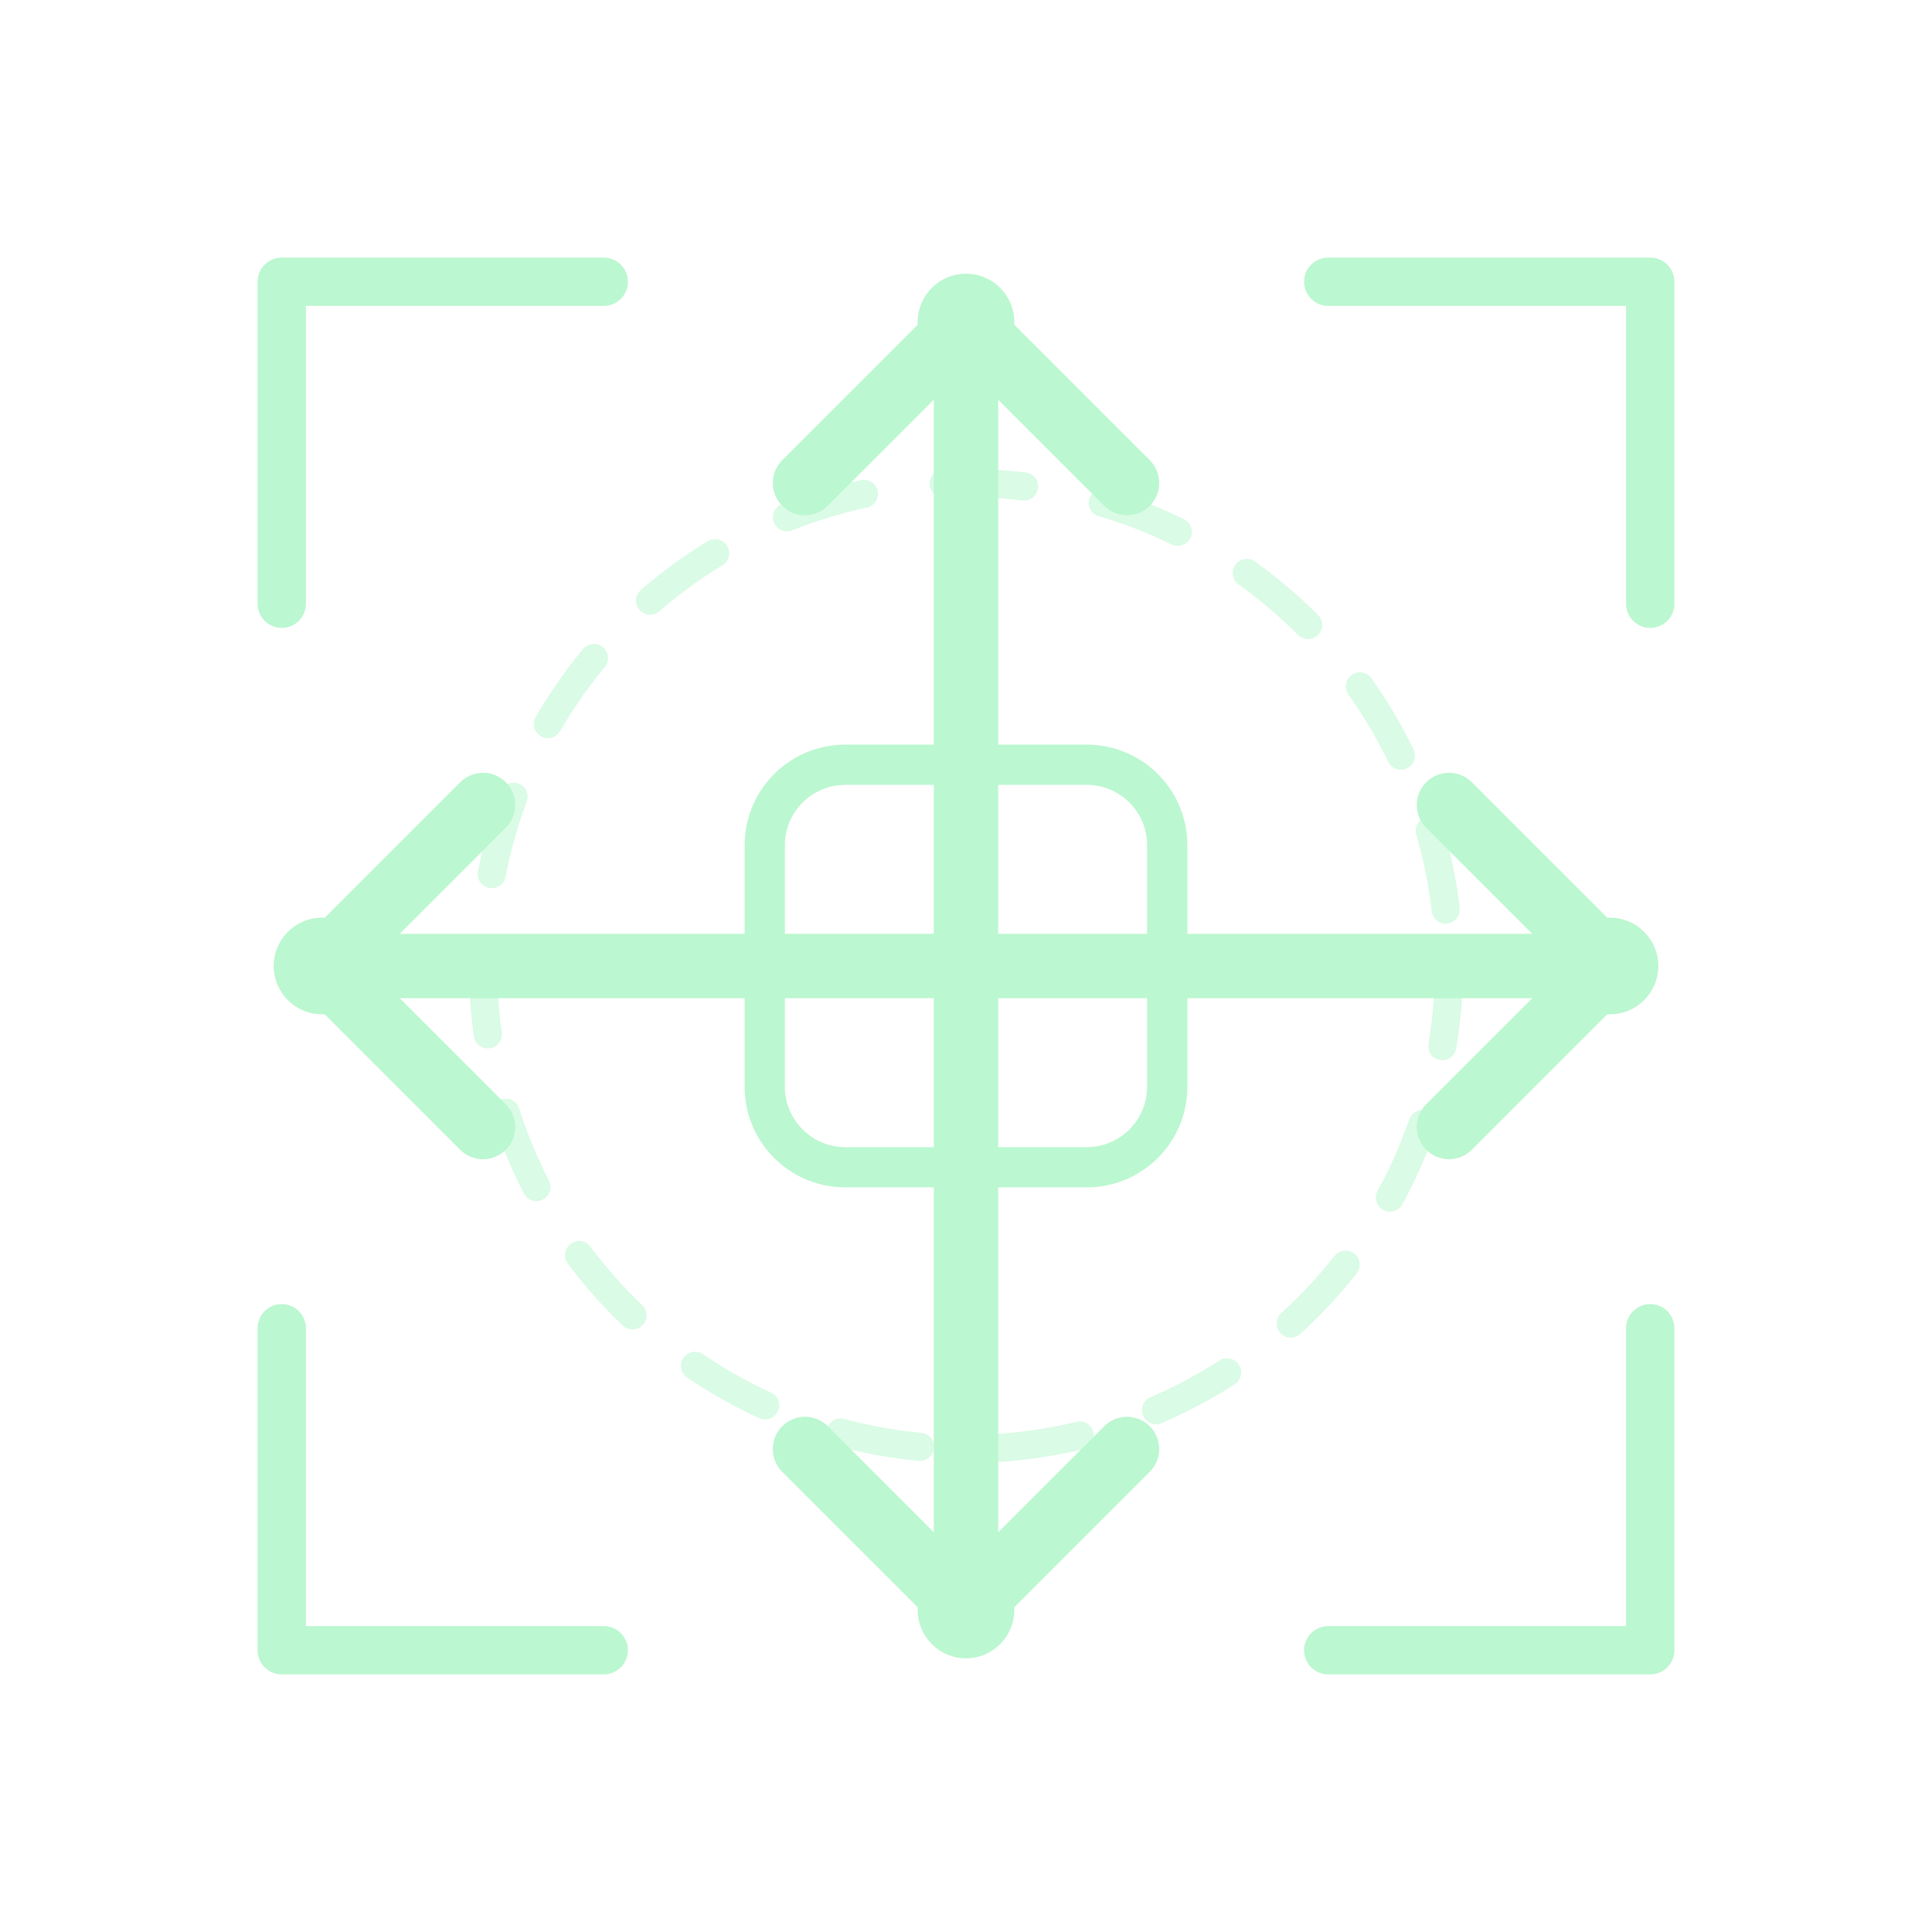
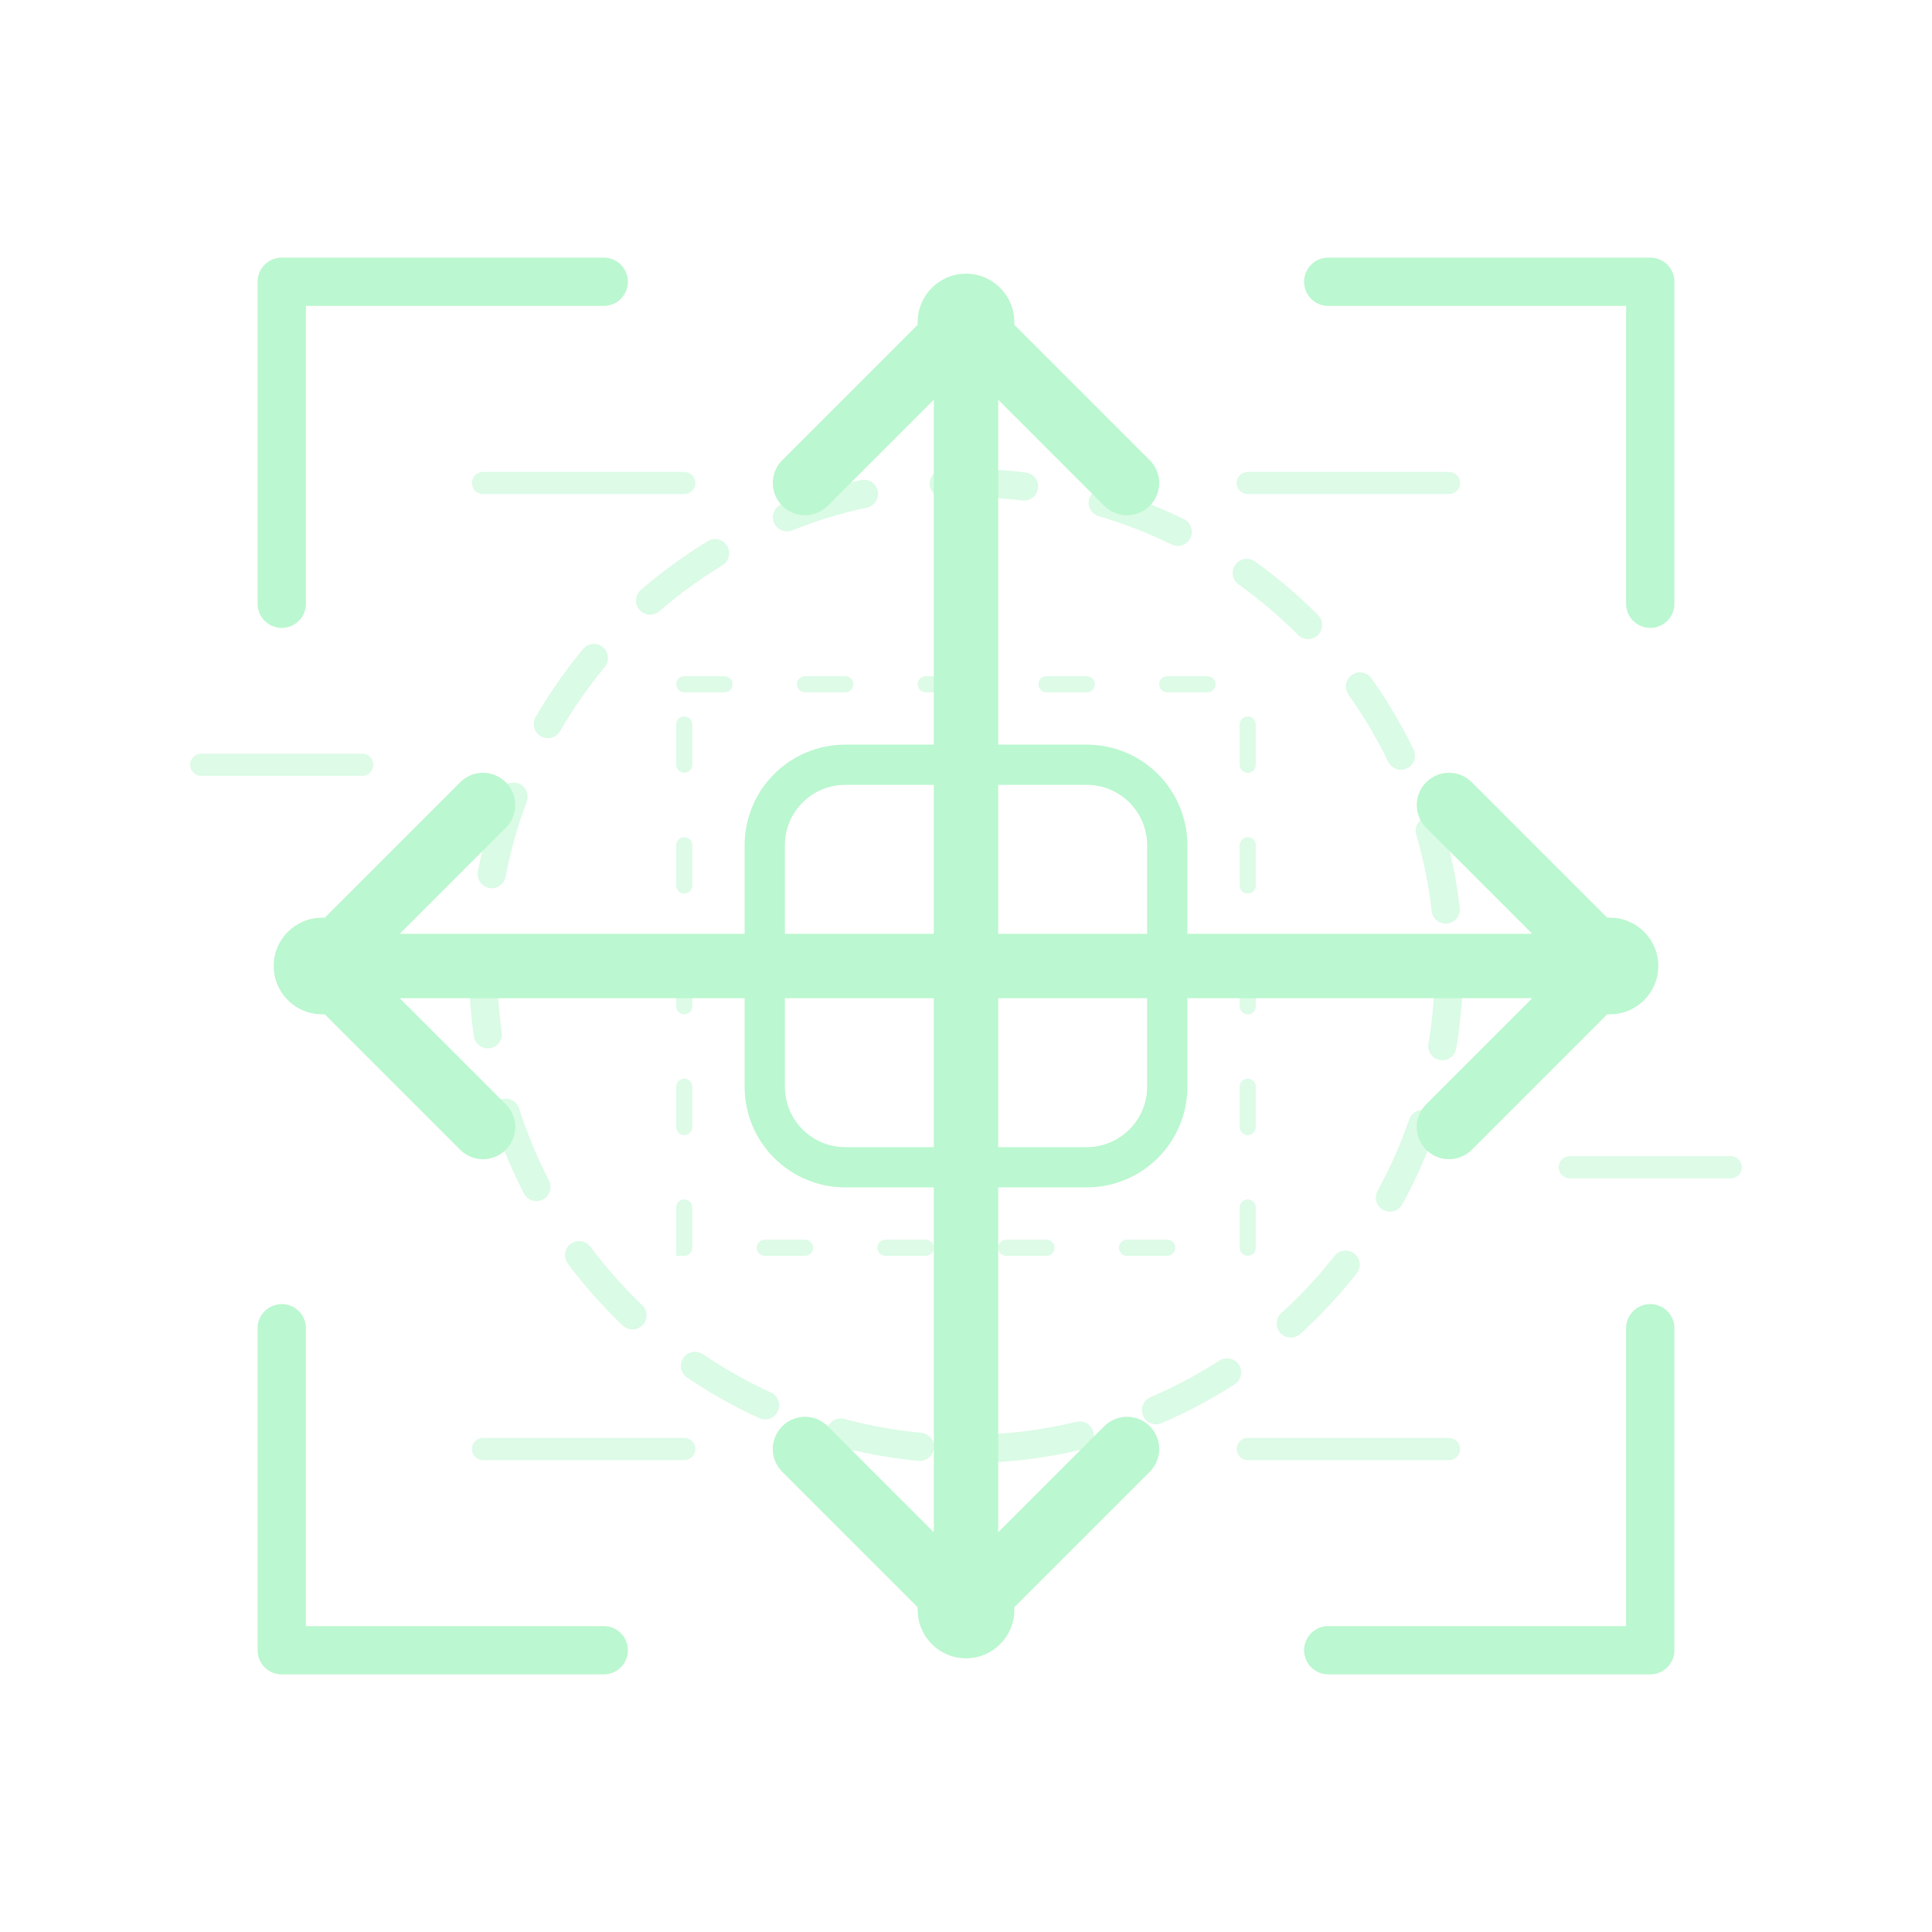
<svg xmlns="http://www.w3.org/2000/svg" viewBox="0 0 48 48" fill="none" role="img" aria-label="Mover volumen">
  <defs>
    <linearGradient id="vp" x1="4" y1="5" x2="44" y2="43">
      <stop stop-color="#bbf7d0" />
      <stop offset=".5" stop-color="#39ff14" />
      <stop offset="1" stop-color="#16a34a" />
    </linearGradient>
  </defs>
  <g stroke="url(#vp)" stroke-linecap="round" stroke-linejoin="round">
    <path d="M7 15V7h8m18 0h8v8M7 33v8h8m18 0h8v-8" stroke-width="1.2" />
    <circle cx="24" cy="24" r="12" stroke-width=".7" stroke-dasharray="2 2" opacity=".55" />
    <path d="M24 8v32M8 24h32M24 8l-4 4m4-4 4 4m-4 28-4-4m4 4 4-4M8 24l4-4m-4 4 4 4m28-4-4-4m4 4-4 4" stroke-width="1.6" />
    <rect x="19" y="19" width="10" height="10" rx="2" stroke-width="1" />
    <g fill="url(#vp)" stroke="none">
      <circle cx="24" cy="8" r="1.2" />
      <circle cx="40" cy="24" r="1.2" />
      <circle cx="24" cy="40" r="1.2" />
      <circle cx="8" cy="24" r="1.2" />
    </g>
  </g>
+   <g stroke="url(#vp)" stroke-linecap="round" opacity=".5">
+     <path d="M12 12h5m14 0h5M12 36h5m14 0h5M5 19h4m30 10h4" stroke-width=".55" />
+     <path d="M17 17h14v14H17Z" stroke-width=".4" stroke-dasharray="1 2" />
+   </g>
</svg>
